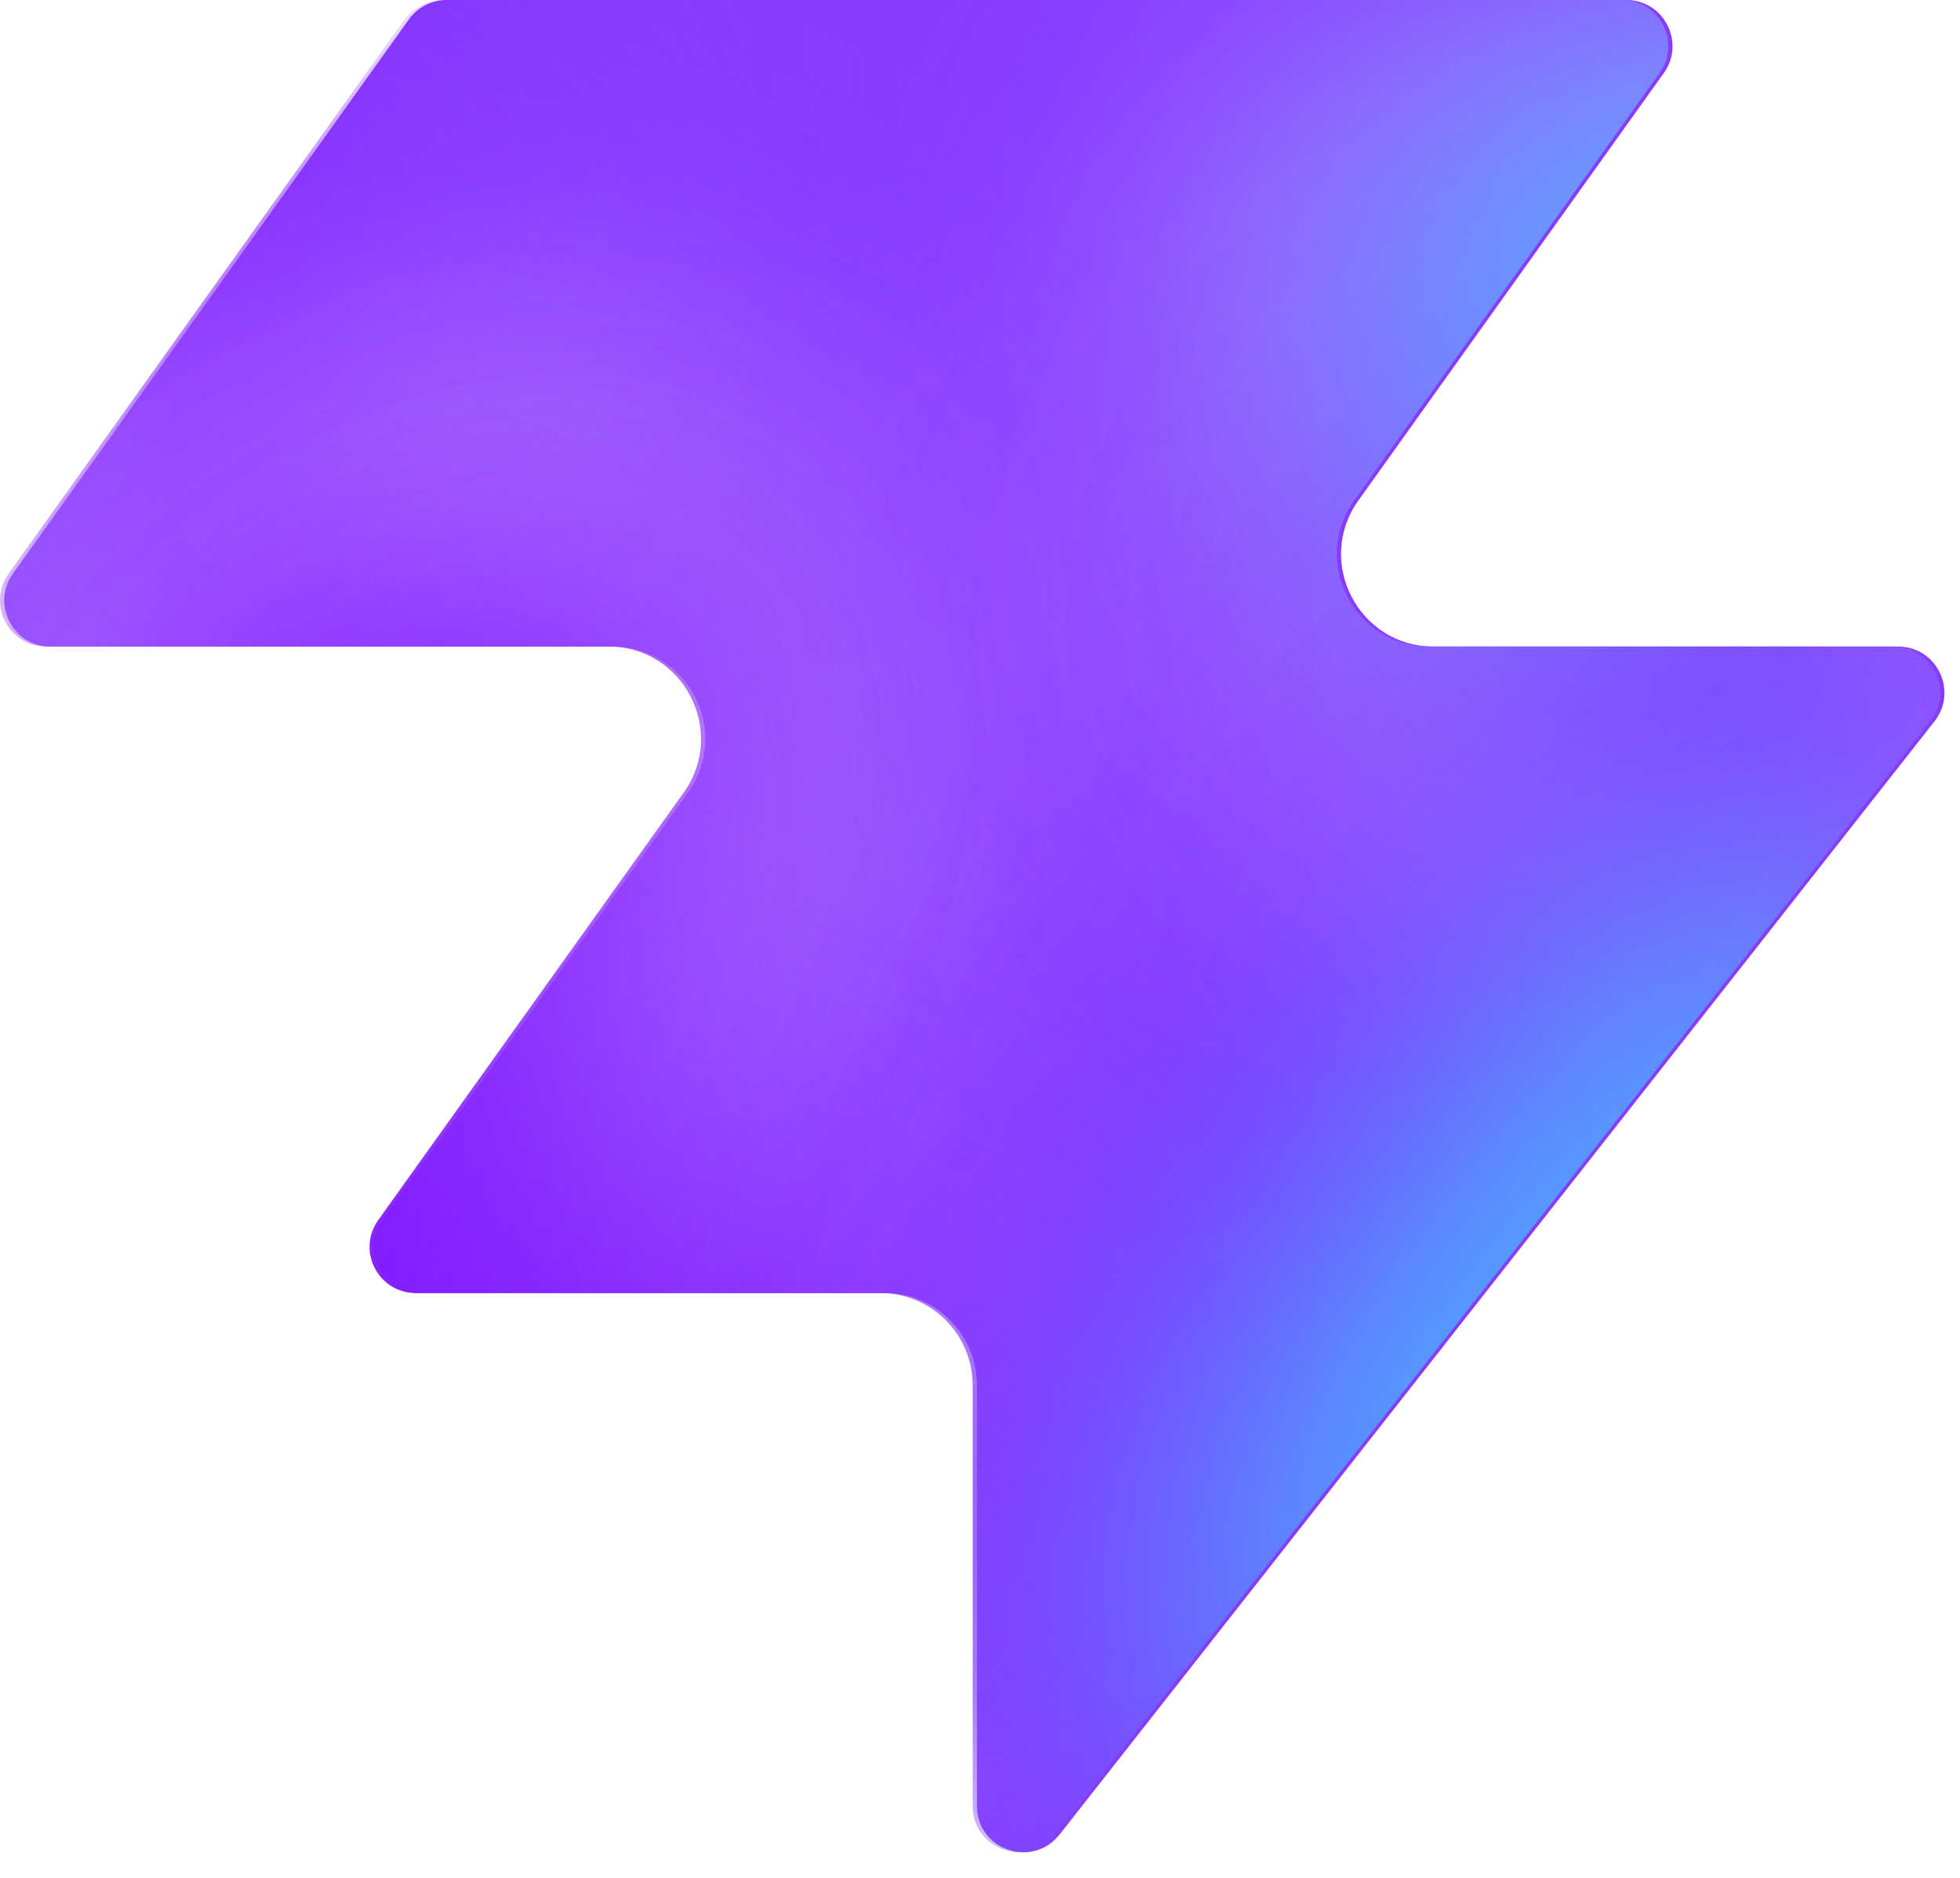
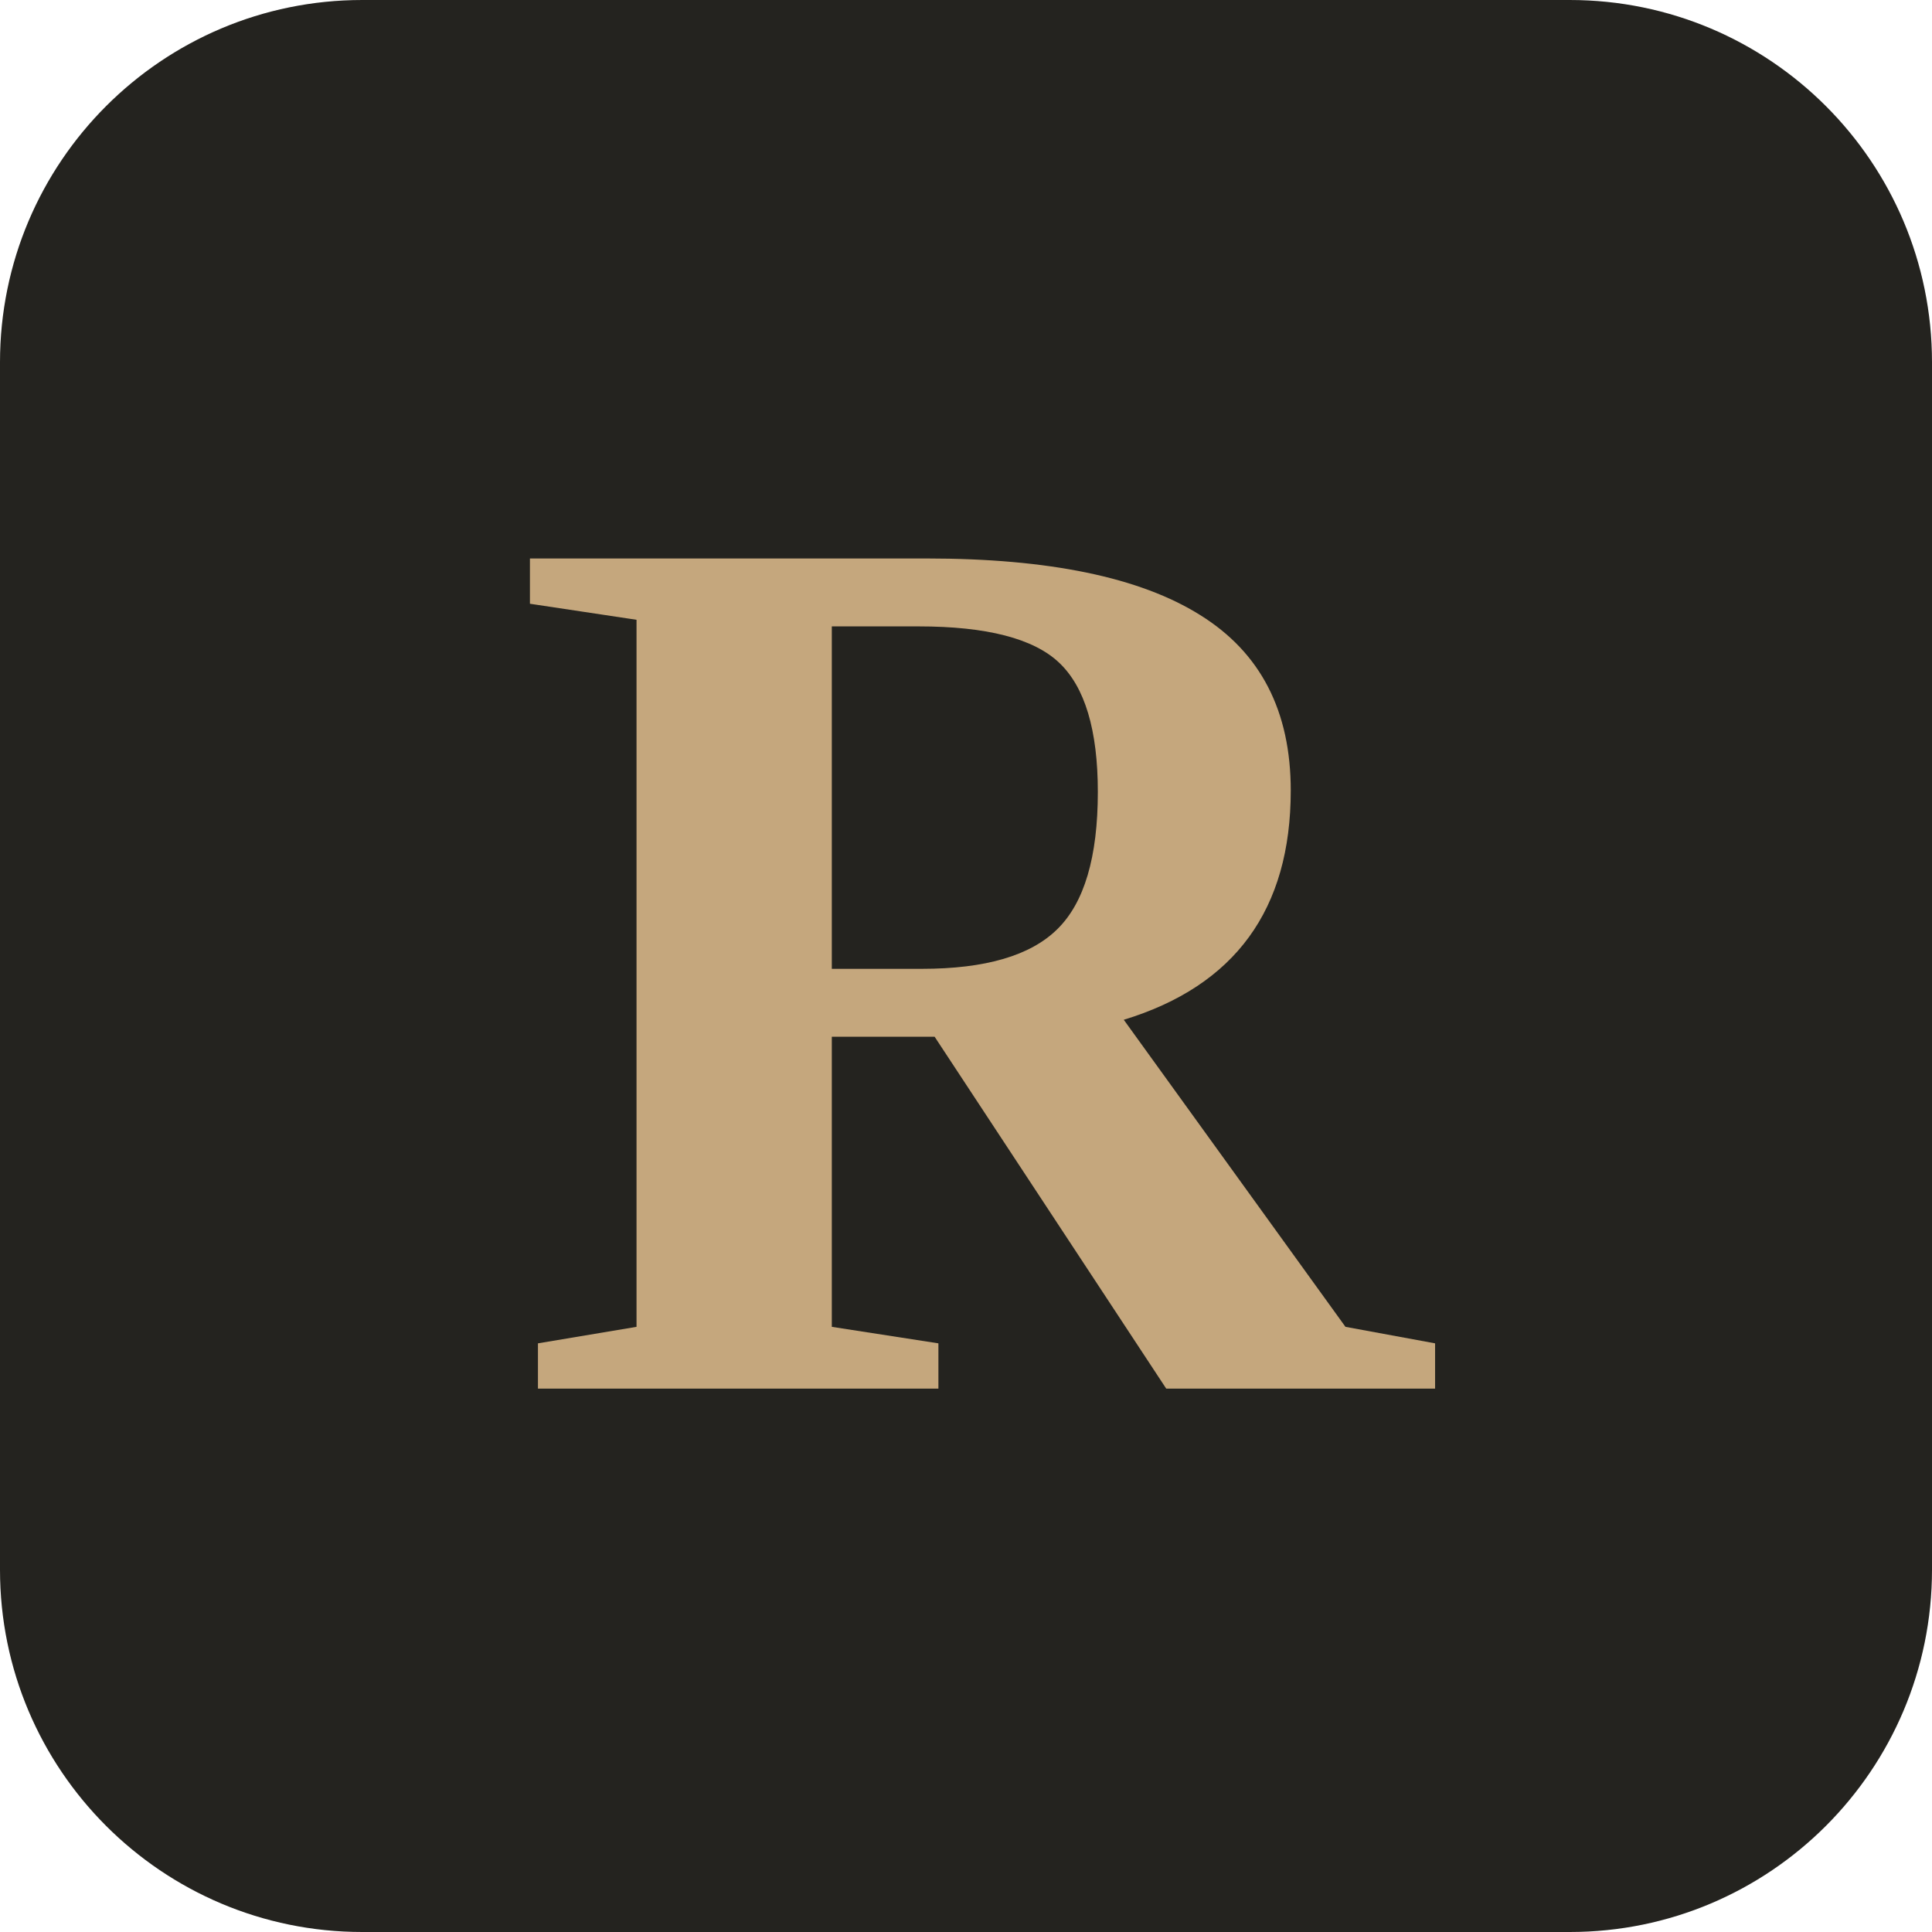
- <svg xmlns="http://www.w3.org/2000/svg" width="48" height="46" fill="none" viewBox="0 0 48 46">
-   <path fill="#863bff" d="M25.946 44.938c-.664.845-2.021.375-2.021-.698V33.937a2.26 2.26 0 0 0-2.262-2.262H10.287c-.92 0-1.456-1.04-.92-1.788l7.48-10.471c1.07-1.497 0-3.578-1.842-3.578H1.237c-.92 0-1.456-1.04-.92-1.788L10.013.474c.214-.297.556-.474.92-.474h28.894c.92 0 1.456 1.04.92 1.788l-7.48 10.471c-1.07 1.498 0 3.579 1.842 3.579h11.377c.943 0 1.473 1.088.89 1.83L25.947 44.94z" style="fill:#863bff;fill:color(display-p3 .525 .23 1);fill-opacity:1" />
-   <mask id="a" width="48" height="46" x="0" y="0" maskUnits="userSpaceOnUse" style="mask-type:alpha">
-     <path fill="#000" d="M25.842 44.938c-.664.844-2.021.375-2.021-.698V33.937a2.26 2.26 0 0 0-2.262-2.262H10.183c-.92 0-1.456-1.04-.92-1.788l7.48-10.471c1.07-1.498 0-3.579-1.842-3.579H1.133c-.92 0-1.456-1.04-.92-1.787L9.91.473c.214-.297.556-.474.92-.474h28.894c.92 0 1.456 1.04.92 1.788l-7.48 10.471c-1.07 1.498 0 3.578 1.842 3.578h11.377c.943 0 1.473 1.088.89 1.832L25.843 44.94z" style="fill:#000;fill-opacity:1" />
-   </mask>
-   <g mask="url(#a)">
-     <g filter="url(#b)">
-       <ellipse cx="5.508" cy="14.704" fill="#ede6ff" rx="5.508" ry="14.704" style="fill:#ede6ff;fill:color(display-p3 .927 .903 1);fill-opacity:1" transform="matrix(.00324 1 1 -.00324 -4.47 31.516)" />
-     </g>
-     <g filter="url(#c)">
-       <ellipse cx="10.399" cy="29.851" fill="#ede6ff" rx="10.399" ry="29.851" style="fill:#ede6ff;fill:color(display-p3 .927 .903 1);fill-opacity:1" transform="matrix(.00324 1 1 -.00324 -39.328 7.883)" />
-     </g>
-     <g filter="url(#d)">
-       <ellipse cx="5.508" cy="30.487" fill="#7e14ff" rx="5.508" ry="30.487" style="fill:#7e14ff;fill:color(display-p3 .492 .077 1);fill-opacity:1" transform="rotate(89.814 -25.913 -14.639)scale(1 -1)" />
-     </g>
-     <g filter="url(#e)">
-       <ellipse cx="5.508" cy="30.599" fill="#7e14ff" rx="5.508" ry="30.599" style="fill:#7e14ff;fill:color(display-p3 .492 .077 1);fill-opacity:1" transform="rotate(89.814 -32.644 -3.334)scale(1 -1)" />
-     </g>
-     <g filter="url(#f)">
-       <ellipse cx="5.508" cy="30.599" fill="#7e14ff" rx="5.508" ry="30.599" style="fill:#7e14ff;fill:color(display-p3 .492 .077 1);fill-opacity:1" transform="matrix(.00324 1 1 -.00324 -34.34 30.47)" />
-     </g>
-     <g filter="url(#g)">
-       <ellipse cx="14.072" cy="22.078" fill="#ede6ff" rx="14.072" ry="22.078" style="fill:#ede6ff;fill:color(display-p3 .927 .903 1);fill-opacity:1" transform="rotate(93.35 24.506 48.493)scale(-1 1)" />
-     </g>
-     <g filter="url(#h)">
-       <ellipse cx="3.47" cy="21.501" fill="#7e14ff" rx="3.47" ry="21.501" style="fill:#7e14ff;fill:color(display-p3 .492 .077 1);fill-opacity:1" transform="rotate(89.009 28.708 47.59)scale(-1 1)" />
-     </g>
-     <g filter="url(#i)">
-       <ellipse cx="3.47" cy="21.501" fill="#7e14ff" rx="3.47" ry="21.501" style="fill:#7e14ff;fill:color(display-p3 .492 .077 1);fill-opacity:1" transform="rotate(89.009 28.708 47.59)scale(-1 1)" />
-     </g>
-     <g filter="url(#j)">
-       <ellipse cx=".387" cy="8.972" fill="#7e14ff" rx="4.407" ry="29.108" style="fill:#7e14ff;fill:color(display-p3 .492 .077 1);fill-opacity:1" transform="rotate(39.51 .387 8.972)" />
-     </g>
-     <g filter="url(#k)">
-       <ellipse cx="47.523" cy="-6.092" fill="#7e14ff" rx="4.407" ry="29.108" style="fill:#7e14ff;fill:color(display-p3 .492 .077 1);fill-opacity:1" transform="rotate(37.892 47.523 -6.092)" />
-     </g>
-     <g filter="url(#l)">
-       <ellipse cx="41.412" cy="6.333" fill="#47bfff" rx="5.971" ry="9.665" style="fill:#47bfff;fill:color(display-p3 .28 .748 1);fill-opacity:1" transform="rotate(37.892 41.412 6.333)" />
-     </g>
-     <g filter="url(#m)">
-       <ellipse cx="-1.879" cy="38.332" fill="#7e14ff" rx="4.407" ry="29.108" style="fill:#7e14ff;fill:color(display-p3 .492 .077 1);fill-opacity:1" transform="rotate(37.892 -1.88 38.332)" />
-     </g>
-     <g filter="url(#n)">
-       <ellipse cx="-1.879" cy="38.332" fill="#7e14ff" rx="4.407" ry="29.108" style="fill:#7e14ff;fill:color(display-p3 .492 .077 1);fill-opacity:1" transform="rotate(37.892 -1.88 38.332)" />
-     </g>
-     <g filter="url(#o)">
-       <ellipse cx="35.651" cy="29.907" fill="#7e14ff" rx="4.407" ry="29.108" style="fill:#7e14ff;fill:color(display-p3 .492 .077 1);fill-opacity:1" transform="rotate(37.892 35.651 29.907)" />
-     </g>
-     <g filter="url(#p)">
-       <ellipse cx="38.418" cy="32.4" fill="#47bfff" rx="5.971" ry="15.297" style="fill:#47bfff;fill:color(display-p3 .28 .748 1);fill-opacity:1" transform="rotate(37.892 38.418 32.4)" />
-     </g>
-   </g>
-   <defs>
-     <filter id="b" width="60.045" height="41.654" x="-19.77" y="16.149" color-interpolation-filters="sRGB" filterUnits="userSpaceOnUse">
-       <feFlood flood-opacity="0" result="BackgroundImageFix" />
-       <feBlend in="SourceGraphic" in2="BackgroundImageFix" result="shape" />
-       <feGaussianBlur result="effect1_foregroundBlur_2002_17158" stdDeviation="7.659" />
-     </filter>
-     <filter id="c" width="90.34" height="51.437" x="-54.613" y="-7.533" color-interpolation-filters="sRGB" filterUnits="userSpaceOnUse">
-       <feFlood flood-opacity="0" result="BackgroundImageFix" />
-       <feBlend in="SourceGraphic" in2="BackgroundImageFix" result="shape" />
-       <feGaussianBlur result="effect1_foregroundBlur_2002_17158" stdDeviation="7.659" />
-     </filter>
-     <filter id="d" width="79.355" height="29.4" x="-49.64" y="2.03" color-interpolation-filters="sRGB" filterUnits="userSpaceOnUse">
-       <feFlood flood-opacity="0" result="BackgroundImageFix" />
-       <feBlend in="SourceGraphic" in2="BackgroundImageFix" result="shape" />
-       <feGaussianBlur result="effect1_foregroundBlur_2002_17158" stdDeviation="4.596" />
-     </filter>
-     <filter id="e" width="79.579" height="29.4" x="-45.045" y="20.029" color-interpolation-filters="sRGB" filterUnits="userSpaceOnUse">
-       <feFlood flood-opacity="0" result="BackgroundImageFix" />
-       <feBlend in="SourceGraphic" in2="BackgroundImageFix" result="shape" />
-       <feGaussianBlur result="effect1_foregroundBlur_2002_17158" stdDeviation="4.596" />
-     </filter>
-     <filter id="f" width="79.579" height="29.4" x="-43.513" y="21.178" color-interpolation-filters="sRGB" filterUnits="userSpaceOnUse">
-       <feFlood flood-opacity="0" result="BackgroundImageFix" />
-       <feBlend in="SourceGraphic" in2="BackgroundImageFix" result="shape" />
-       <feGaussianBlur result="effect1_foregroundBlur_2002_17158" stdDeviation="4.596" />
-     </filter>
-     <filter id="g" width="74.749" height="58.852" x="15.756" y="-17.901" color-interpolation-filters="sRGB" filterUnits="userSpaceOnUse">
-       <feFlood flood-opacity="0" result="BackgroundImageFix" />
-       <feBlend in="SourceGraphic" in2="BackgroundImageFix" result="shape" />
-       <feGaussianBlur result="effect1_foregroundBlur_2002_17158" stdDeviation="7.659" />
-     </filter>
-     <filter id="h" width="61.377" height="25.362" x="23.548" y="2.284" color-interpolation-filters="sRGB" filterUnits="userSpaceOnUse">
-       <feFlood flood-opacity="0" result="BackgroundImageFix" />
-       <feBlend in="SourceGraphic" in2="BackgroundImageFix" result="shape" />
-       <feGaussianBlur result="effect1_foregroundBlur_2002_17158" stdDeviation="4.596" />
-     </filter>
-     <filter id="i" width="61.377" height="25.362" x="23.548" y="2.284" color-interpolation-filters="sRGB" filterUnits="userSpaceOnUse">
-       <feFlood flood-opacity="0" result="BackgroundImageFix" />
-       <feBlend in="SourceGraphic" in2="BackgroundImageFix" result="shape" />
-       <feGaussianBlur result="effect1_foregroundBlur_2002_17158" stdDeviation="4.596" />
-     </filter>
-     <filter id="j" width="56.045" height="63.649" x="-27.636" y="-22.853" color-interpolation-filters="sRGB" filterUnits="userSpaceOnUse">
-       <feFlood flood-opacity="0" result="BackgroundImageFix" />
-       <feBlend in="SourceGraphic" in2="BackgroundImageFix" result="shape" />
-       <feGaussianBlur result="effect1_foregroundBlur_2002_17158" stdDeviation="4.596" />
-     </filter>
-     <filter id="k" width="54.814" height="64.646" x="20.116" y="-38.415" color-interpolation-filters="sRGB" filterUnits="userSpaceOnUse">
-       <feFlood flood-opacity="0" result="BackgroundImageFix" />
-       <feBlend in="SourceGraphic" in2="BackgroundImageFix" result="shape" />
-       <feGaussianBlur result="effect1_foregroundBlur_2002_17158" stdDeviation="4.596" />
-     </filter>
-     <filter id="l" width="33.541" height="35.313" x="24.641" y="-11.323" color-interpolation-filters="sRGB" filterUnits="userSpaceOnUse">
-       <feFlood flood-opacity="0" result="BackgroundImageFix" />
-       <feBlend in="SourceGraphic" in2="BackgroundImageFix" result="shape" />
-       <feGaussianBlur result="effect1_foregroundBlur_2002_17158" stdDeviation="4.596" />
-     </filter>
-     <filter id="m" width="54.814" height="64.646" x="-29.286" y="6.009" color-interpolation-filters="sRGB" filterUnits="userSpaceOnUse">
-       <feFlood flood-opacity="0" result="BackgroundImageFix" />
-       <feBlend in="SourceGraphic" in2="BackgroundImageFix" result="shape" />
-       <feGaussianBlur result="effect1_foregroundBlur_2002_17158" stdDeviation="4.596" />
-     </filter>
-     <filter id="n" width="54.814" height="64.646" x="-29.286" y="6.009" color-interpolation-filters="sRGB" filterUnits="userSpaceOnUse">
-       <feFlood flood-opacity="0" result="BackgroundImageFix" />
-       <feBlend in="SourceGraphic" in2="BackgroundImageFix" result="shape" />
-       <feGaussianBlur result="effect1_foregroundBlur_2002_17158" stdDeviation="4.596" />
-     </filter>
-     <filter id="o" width="54.814" height="64.646" x="8.244" y="-2.416" color-interpolation-filters="sRGB" filterUnits="userSpaceOnUse">
-       <feFlood flood-opacity="0" result="BackgroundImageFix" />
-       <feBlend in="SourceGraphic" in2="BackgroundImageFix" result="shape" />
-       <feGaussianBlur result="effect1_foregroundBlur_2002_17158" stdDeviation="4.596" />
-     </filter>
-     <filter id="p" width="39.409" height="43.623" x="18.713" y="10.588" color-interpolation-filters="sRGB" filterUnits="userSpaceOnUse">
-       <feFlood flood-opacity="0" result="BackgroundImageFix" />
-       <feBlend in="SourceGraphic" in2="BackgroundImageFix" result="shape" />
-       <feGaussianBlur result="effect1_foregroundBlur_2002_17158" stdDeviation="4.596" />
-     </filter>
-   </defs>
+ <svg xmlns="http://www.w3.org/2000/svg" viewBox="0 0 64 64">
+   <rect width="64" height="64" rx="12" fill="#24231f" />
+   <text x="32" y="46" text-anchor="middle" font-family="Georgia, 'Times New Roman', serif" font-size="42" font-weight="600" fill="#c5a77d">R</text>
</svg>
